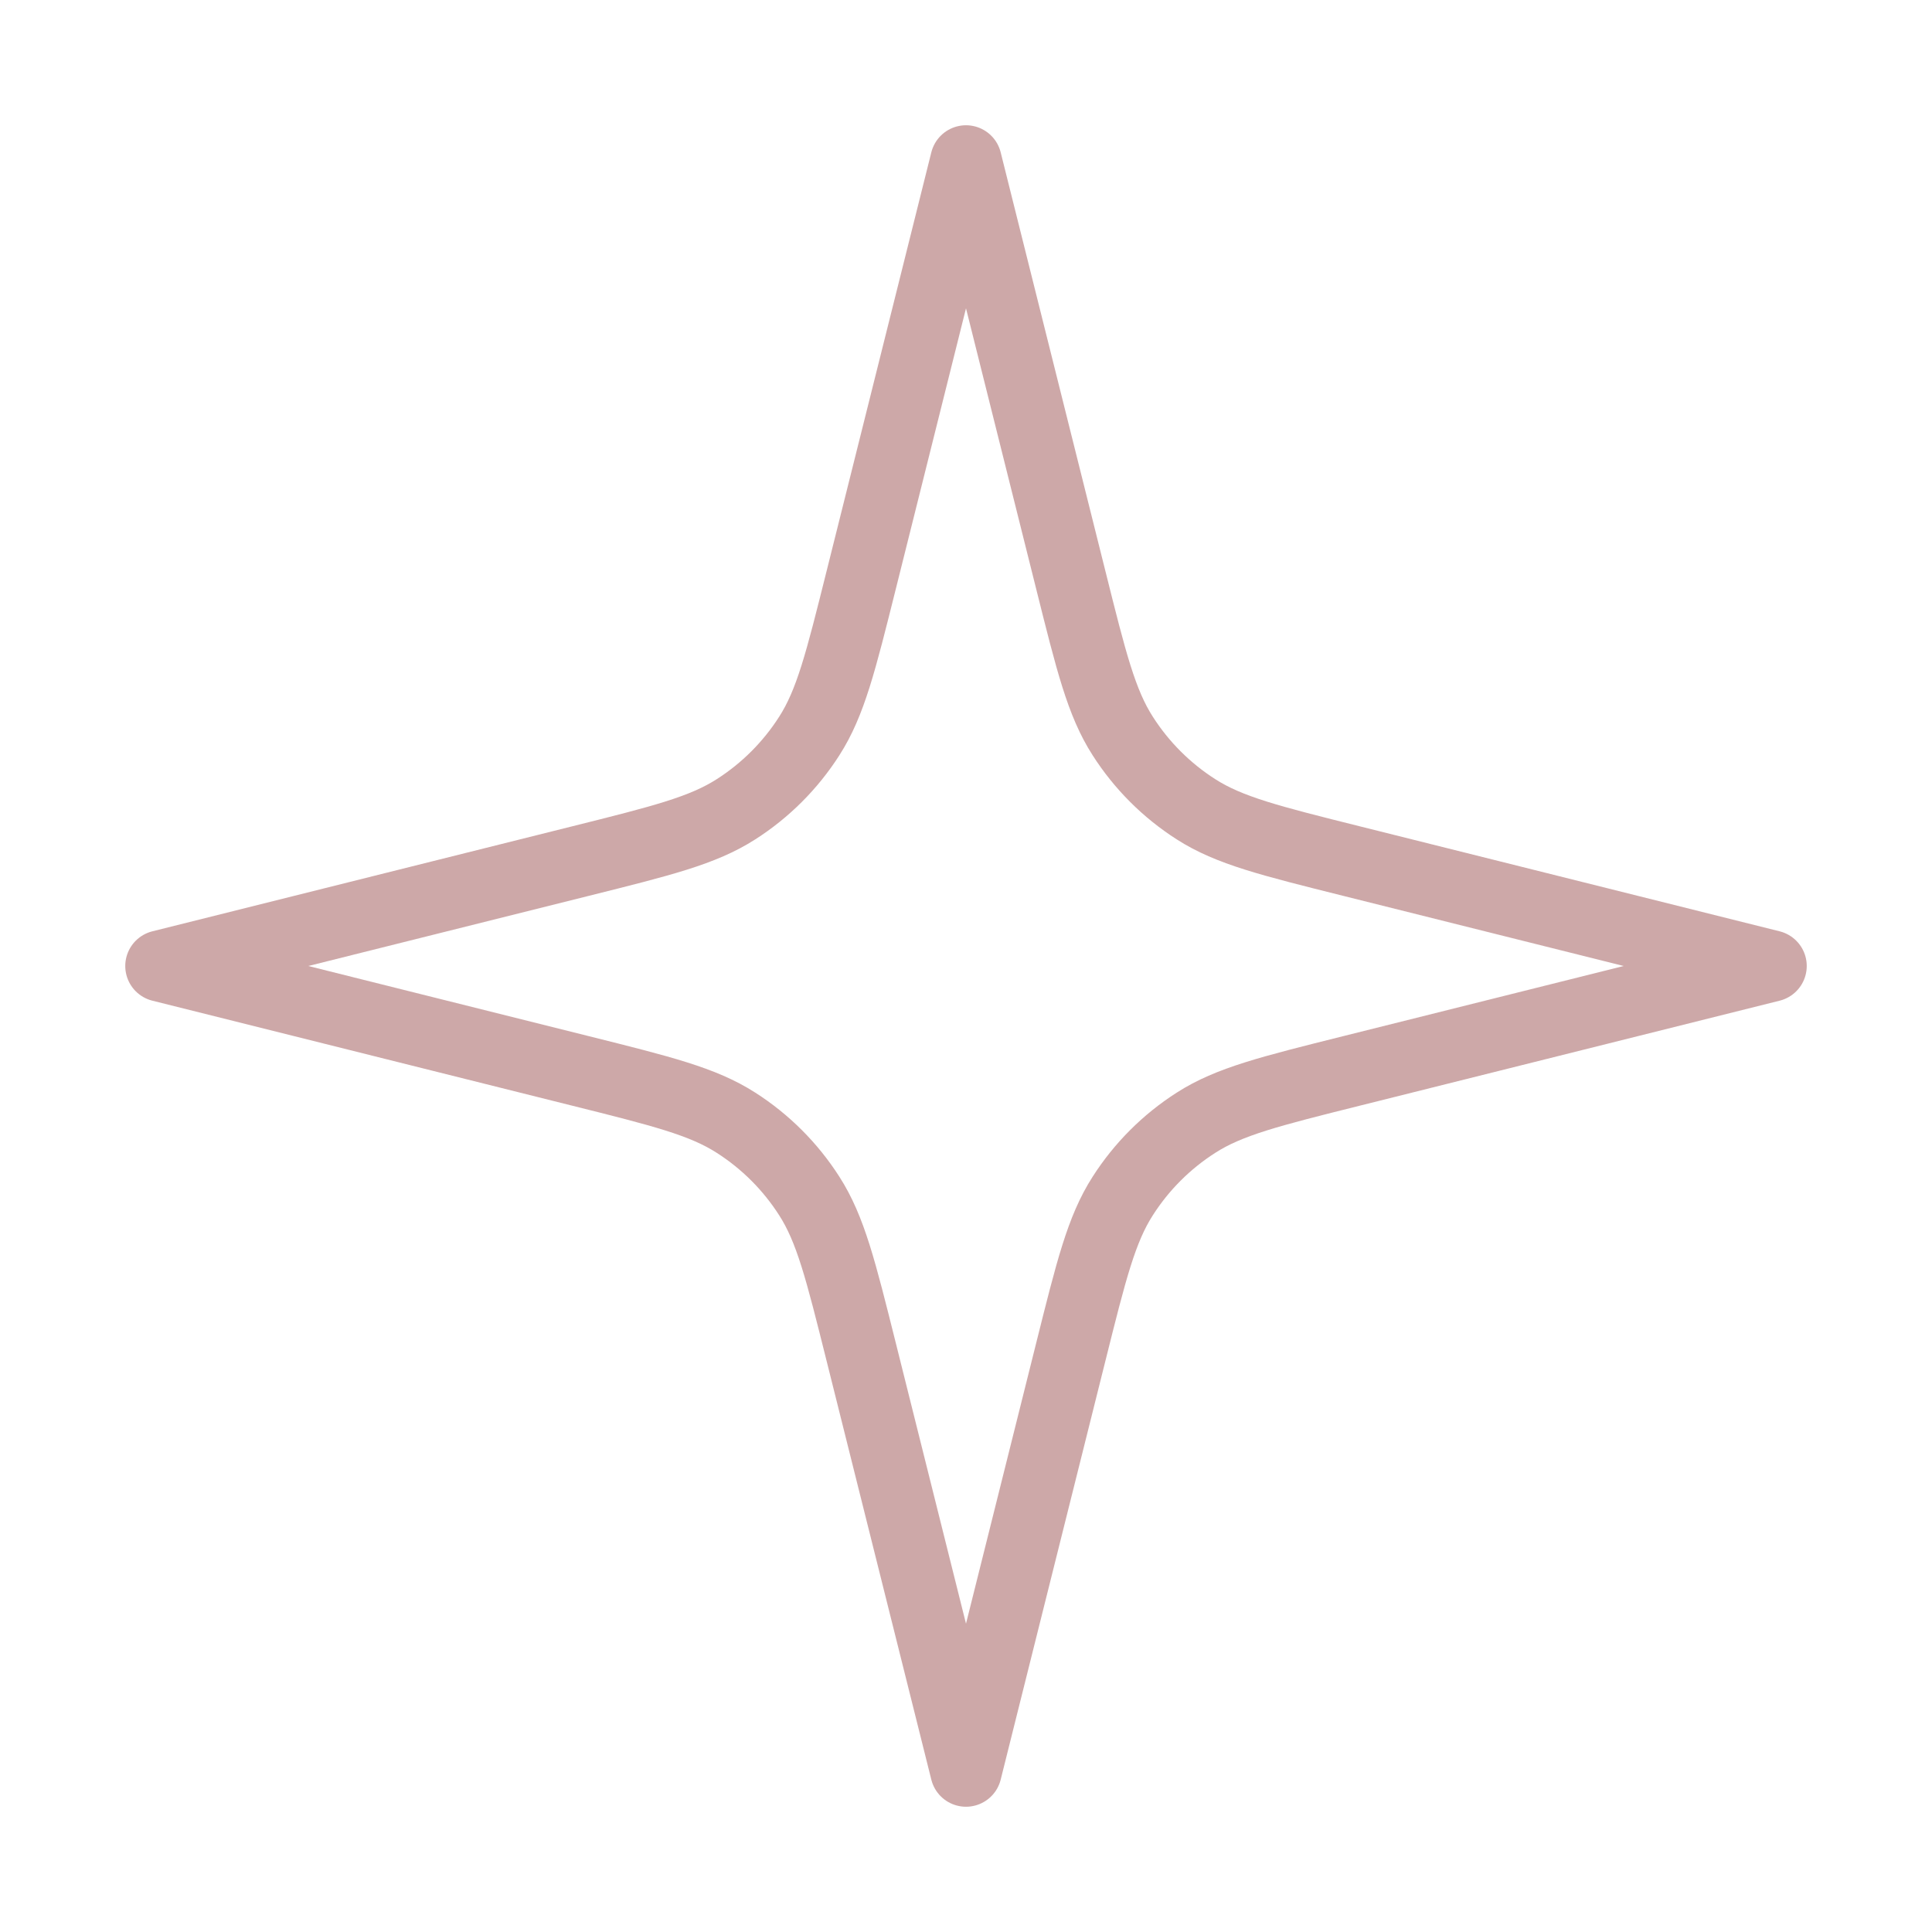
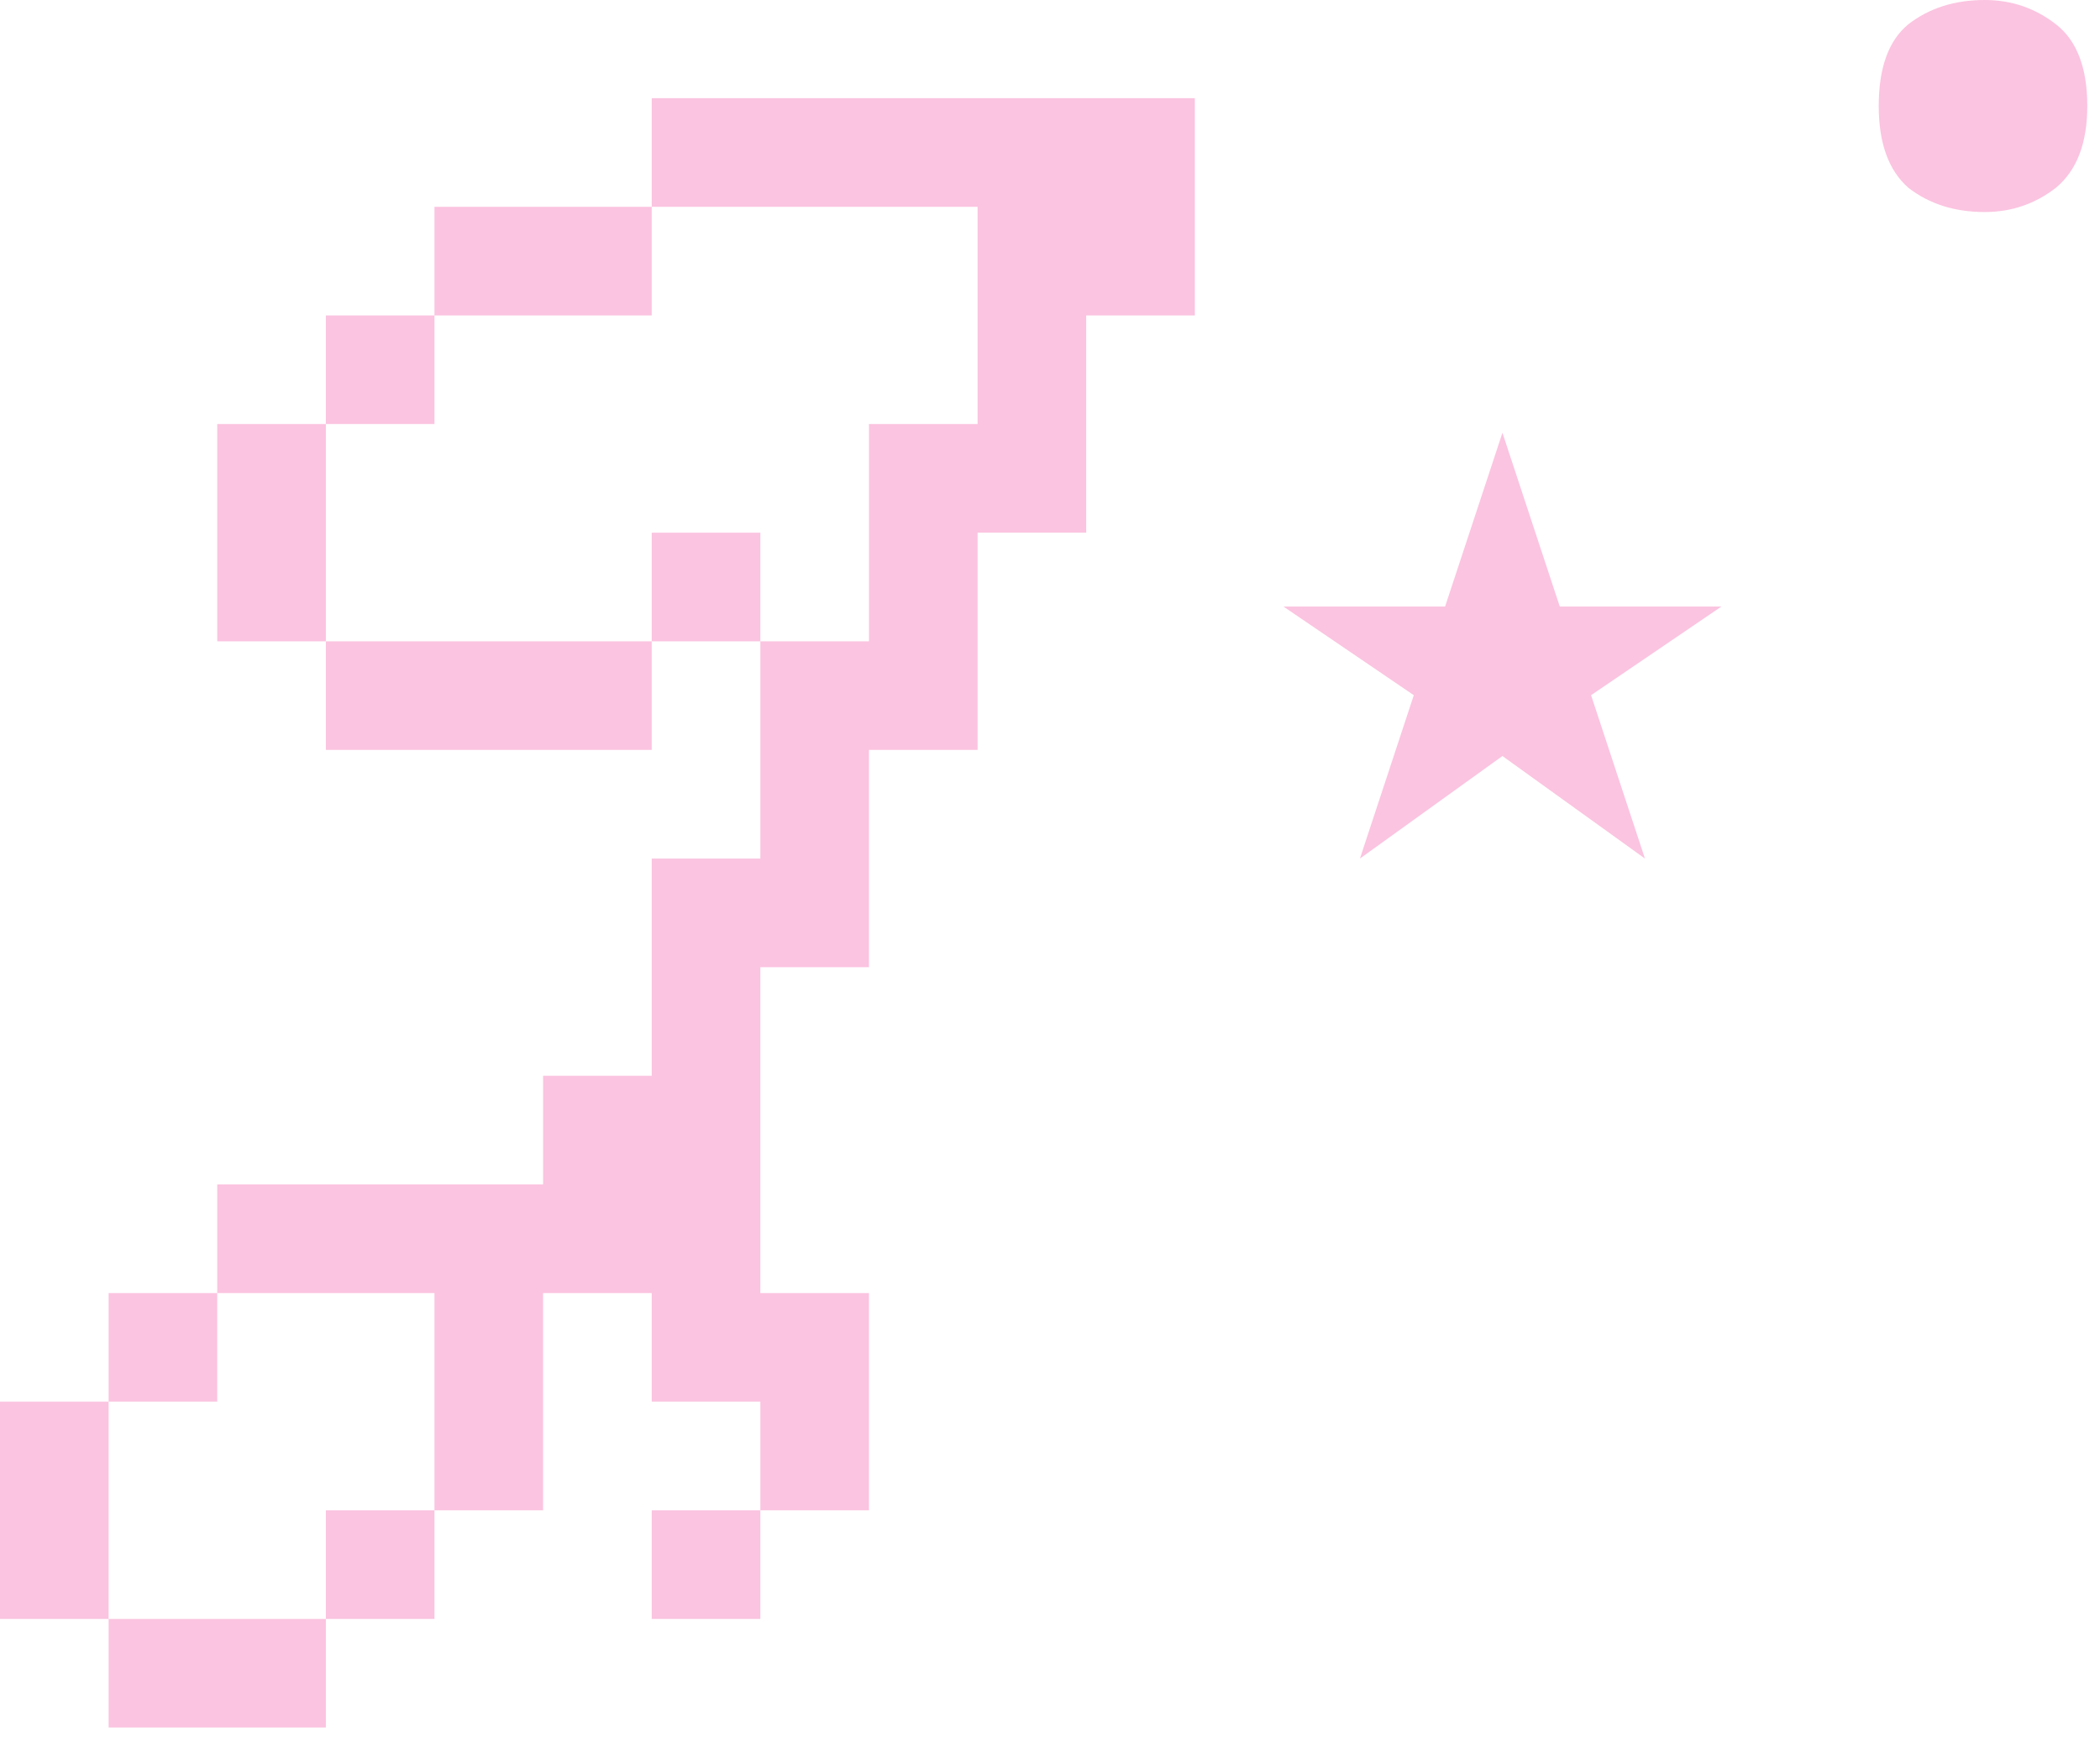
- <svg xmlns="http://www.w3.org/2000/svg" width="256px" height="256px" viewBox="0 0 24.00 24.00" fill="none" stroke="#c3a7a7">
-   <g id="SVGRepo_bgCarrier" stroke-width="0" />
-   <g id="SVGRepo_tracerCarrier" stroke-linecap="round" stroke-linejoin="round" />
-   <g id="SVGRepo_iconCarrier">
-     <path d="M12 2L10.698 7.206C10.444 8.222 10.318 8.73 10.053 9.143C9.819 9.509 9.509 9.819 9.143 10.053C8.73 10.318 8.222 10.444 7.206 10.698L2 12L7.206 13.302C8.222 13.556 8.73 13.682 9.143 13.947C9.509 14.181 9.819 14.491 10.053 14.857C10.318 15.27 10.444 15.778 10.698 16.794L12 22L13.302 16.794C13.556 15.778 13.682 15.27 13.947 14.857C14.181 14.491 14.491 14.181 14.857 13.947C15.27 13.682 15.778 13.556 16.794 13.302L22 12L16.794 10.698C15.778 10.444 15.27 10.318 14.857 10.053C14.491 9.819 14.181 9.509 13.947 9.143C13.682 8.73 13.556 8.222 13.302 7.206L12 2Z" stroke="#cda8a8" stroke-width="0.888" stroke-linecap="round" stroke-linejoin="round" />
-   </g>
+ <svg xmlns="http://www.w3.org/2000/svg" width="116" height="96" viewBox="0 0 116 96" fill="none">
+   <path d="M36 89.424V83.424H42V89.424H36ZM12 89.424H18V95.424H12H6V89.424H12ZM18 89.424V83.424H24V89.424H18ZM6 89.424H0V83.424V77.424H6V83.424V89.424ZM42 83.424V77.424H36V71.424H30V77.424V83.424H24V77.424V71.424H18H12V77.424H6V71.424H12V65.424H18H24H30V59.424H36V53.424V47.424H42V41.424V35.424H48V29.424V23.424H54V17.424V11.424H48H42H36V17.424H30H24V23.424H18V29.424V35.424H24H30H36V41.424H30H24H18V35.424H12V29.424V23.424H18V17.424H24V11.424H30H36V5.424H42H48H54H60H66V11.424V17.424H60V23.424V29.424H54V35.424V41.424H48V47.424V53.424H42V59.424V65.424V71.424H48V77.424V83.424H42ZM42 35.424H36V29.424H42V35.424ZM75.12 47.424L78.096 38.4L70.896 33.504H79.824L82.992 23.904L86.16 33.504H95.088L87.888 38.4L90.864 47.424L82.992 41.76L75.12 47.424ZM109.634 7.05719e-05C111.106 7.05719e-05 112.418 0.448 113.57 1.344C114.722 2.24 115.298 3.744 115.298 5.856C115.298 7.904 114.722 9.408 113.57 10.368C112.418 11.264 111.106 11.712 109.634 11.712C107.97 11.712 106.562 11.264 105.41 10.368C104.322 9.408 103.778 7.904 103.778 5.856C103.778 3.744 104.322 2.24 105.41 1.344C106.562 0.448 107.97 7.05719e-05 109.634 7.05719e-05Z" fill="#FBC4E0" />
</svg>
